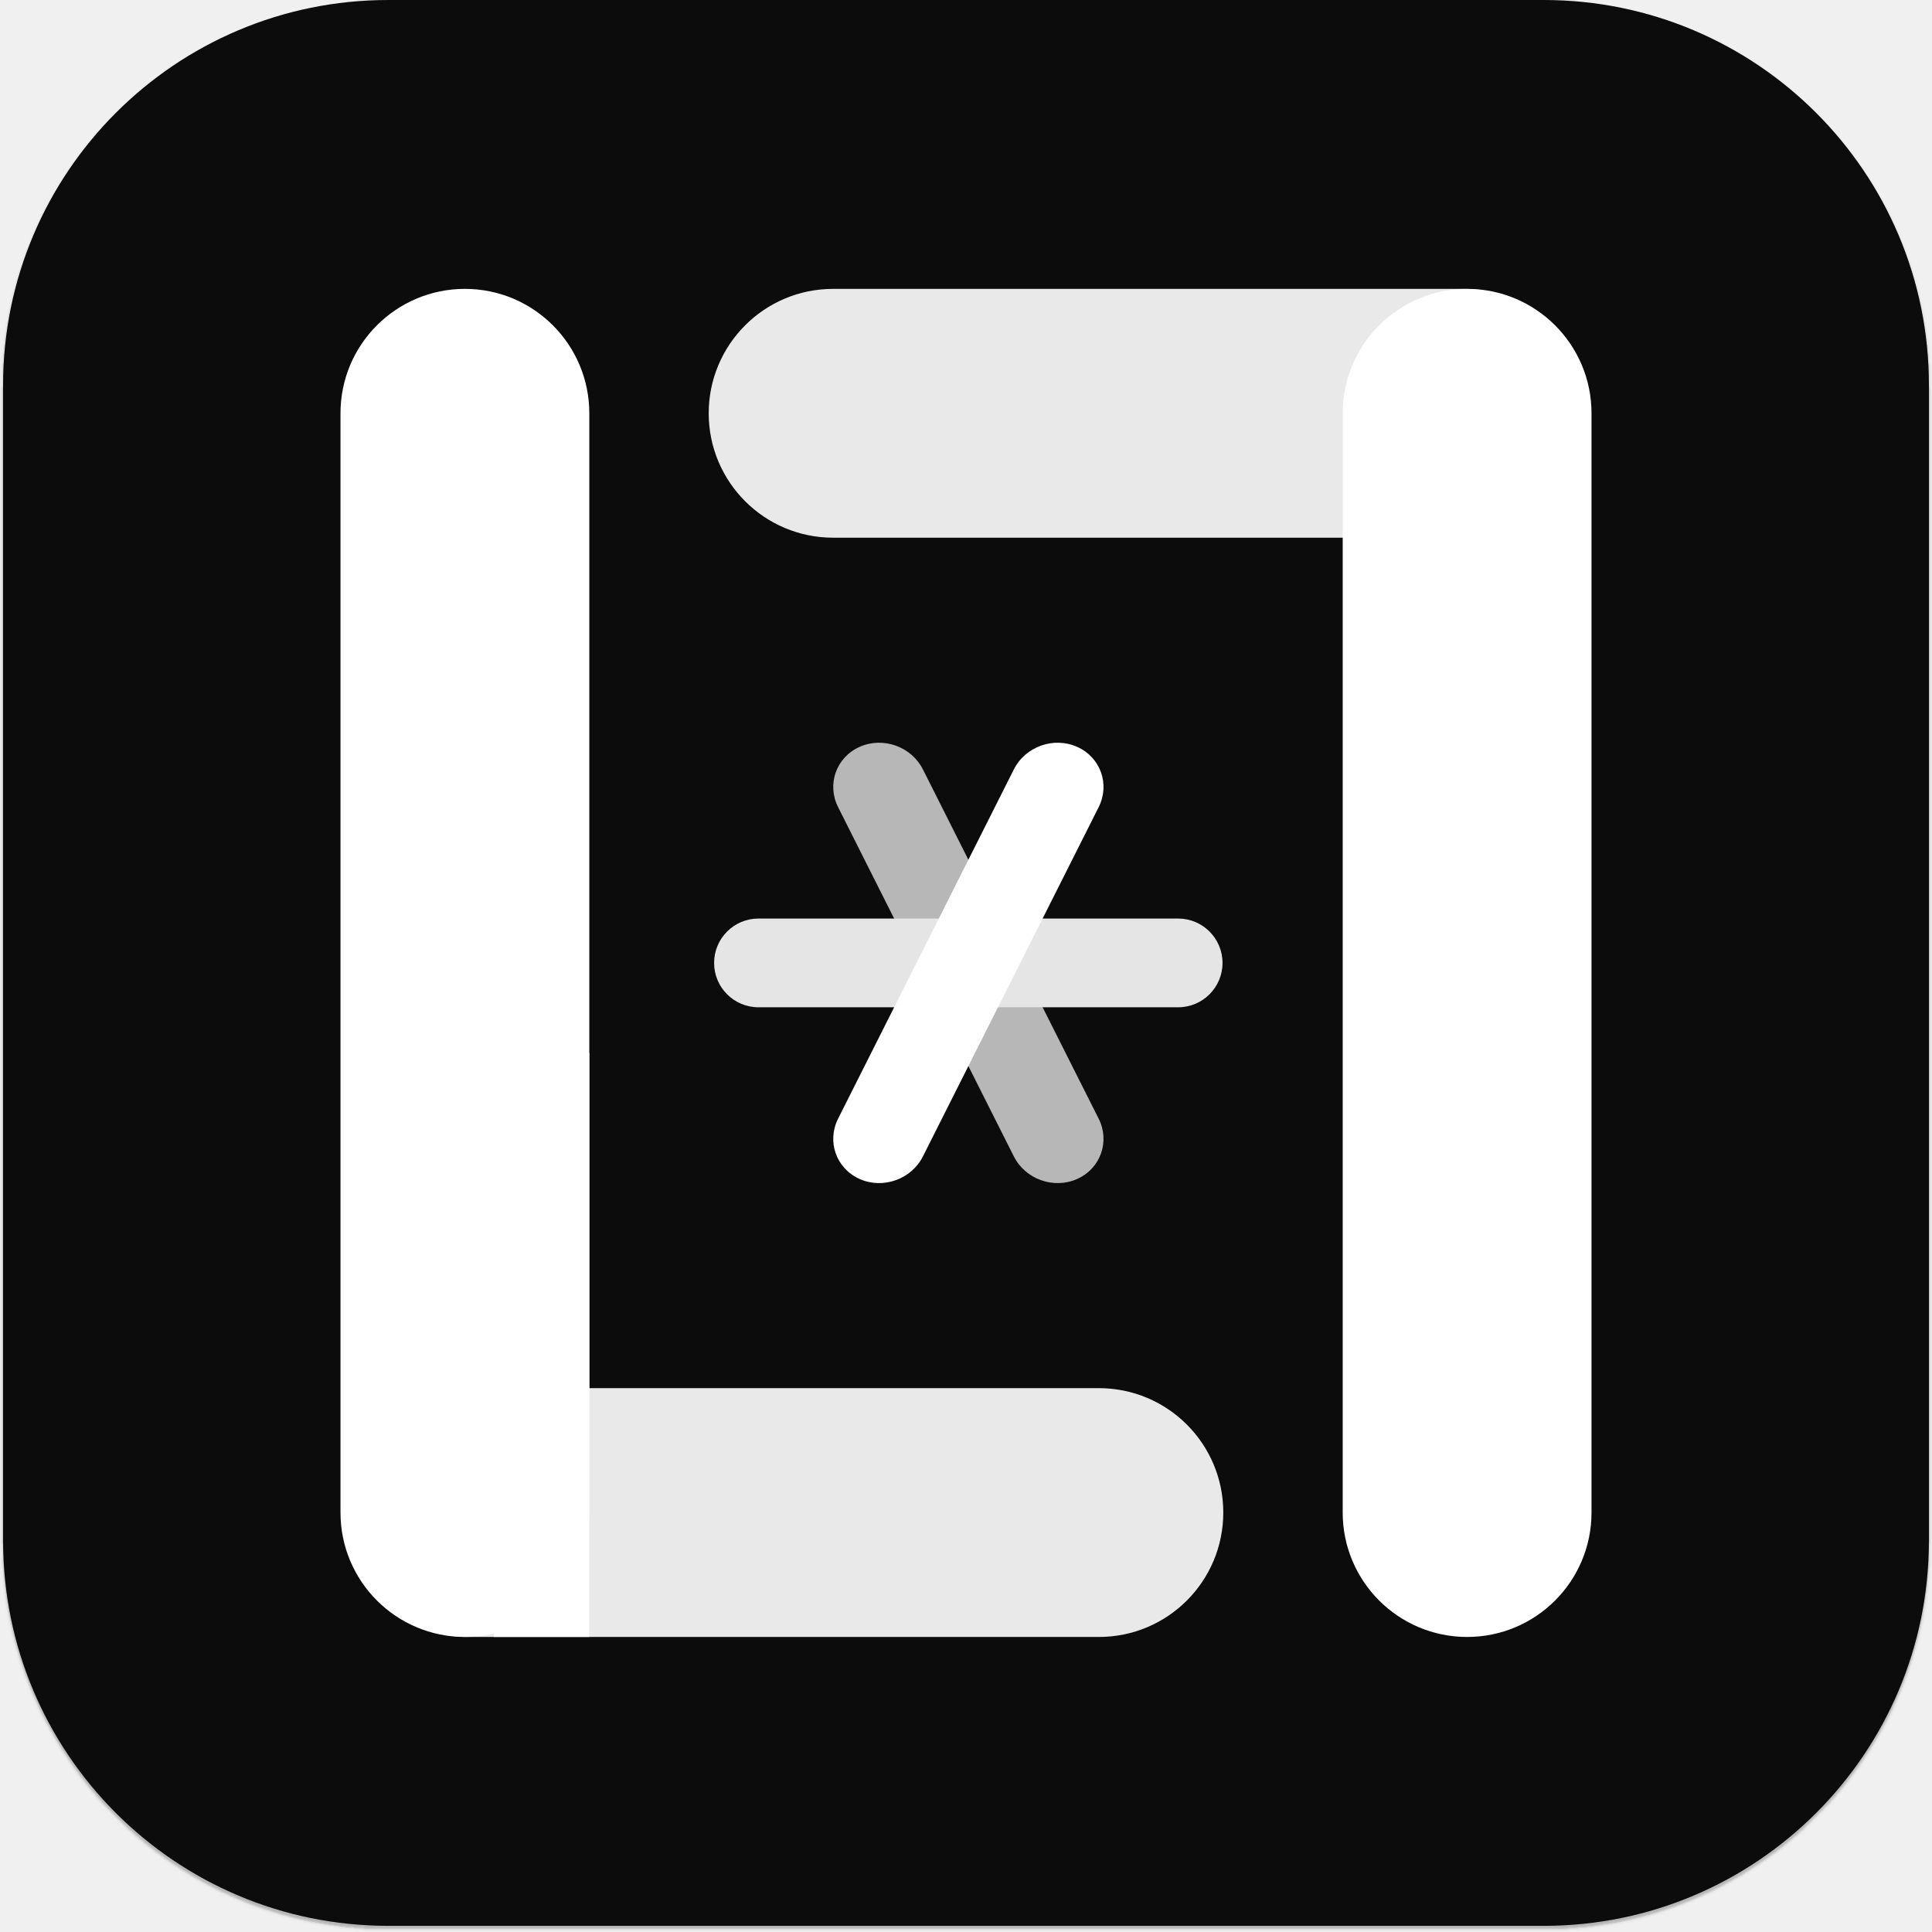
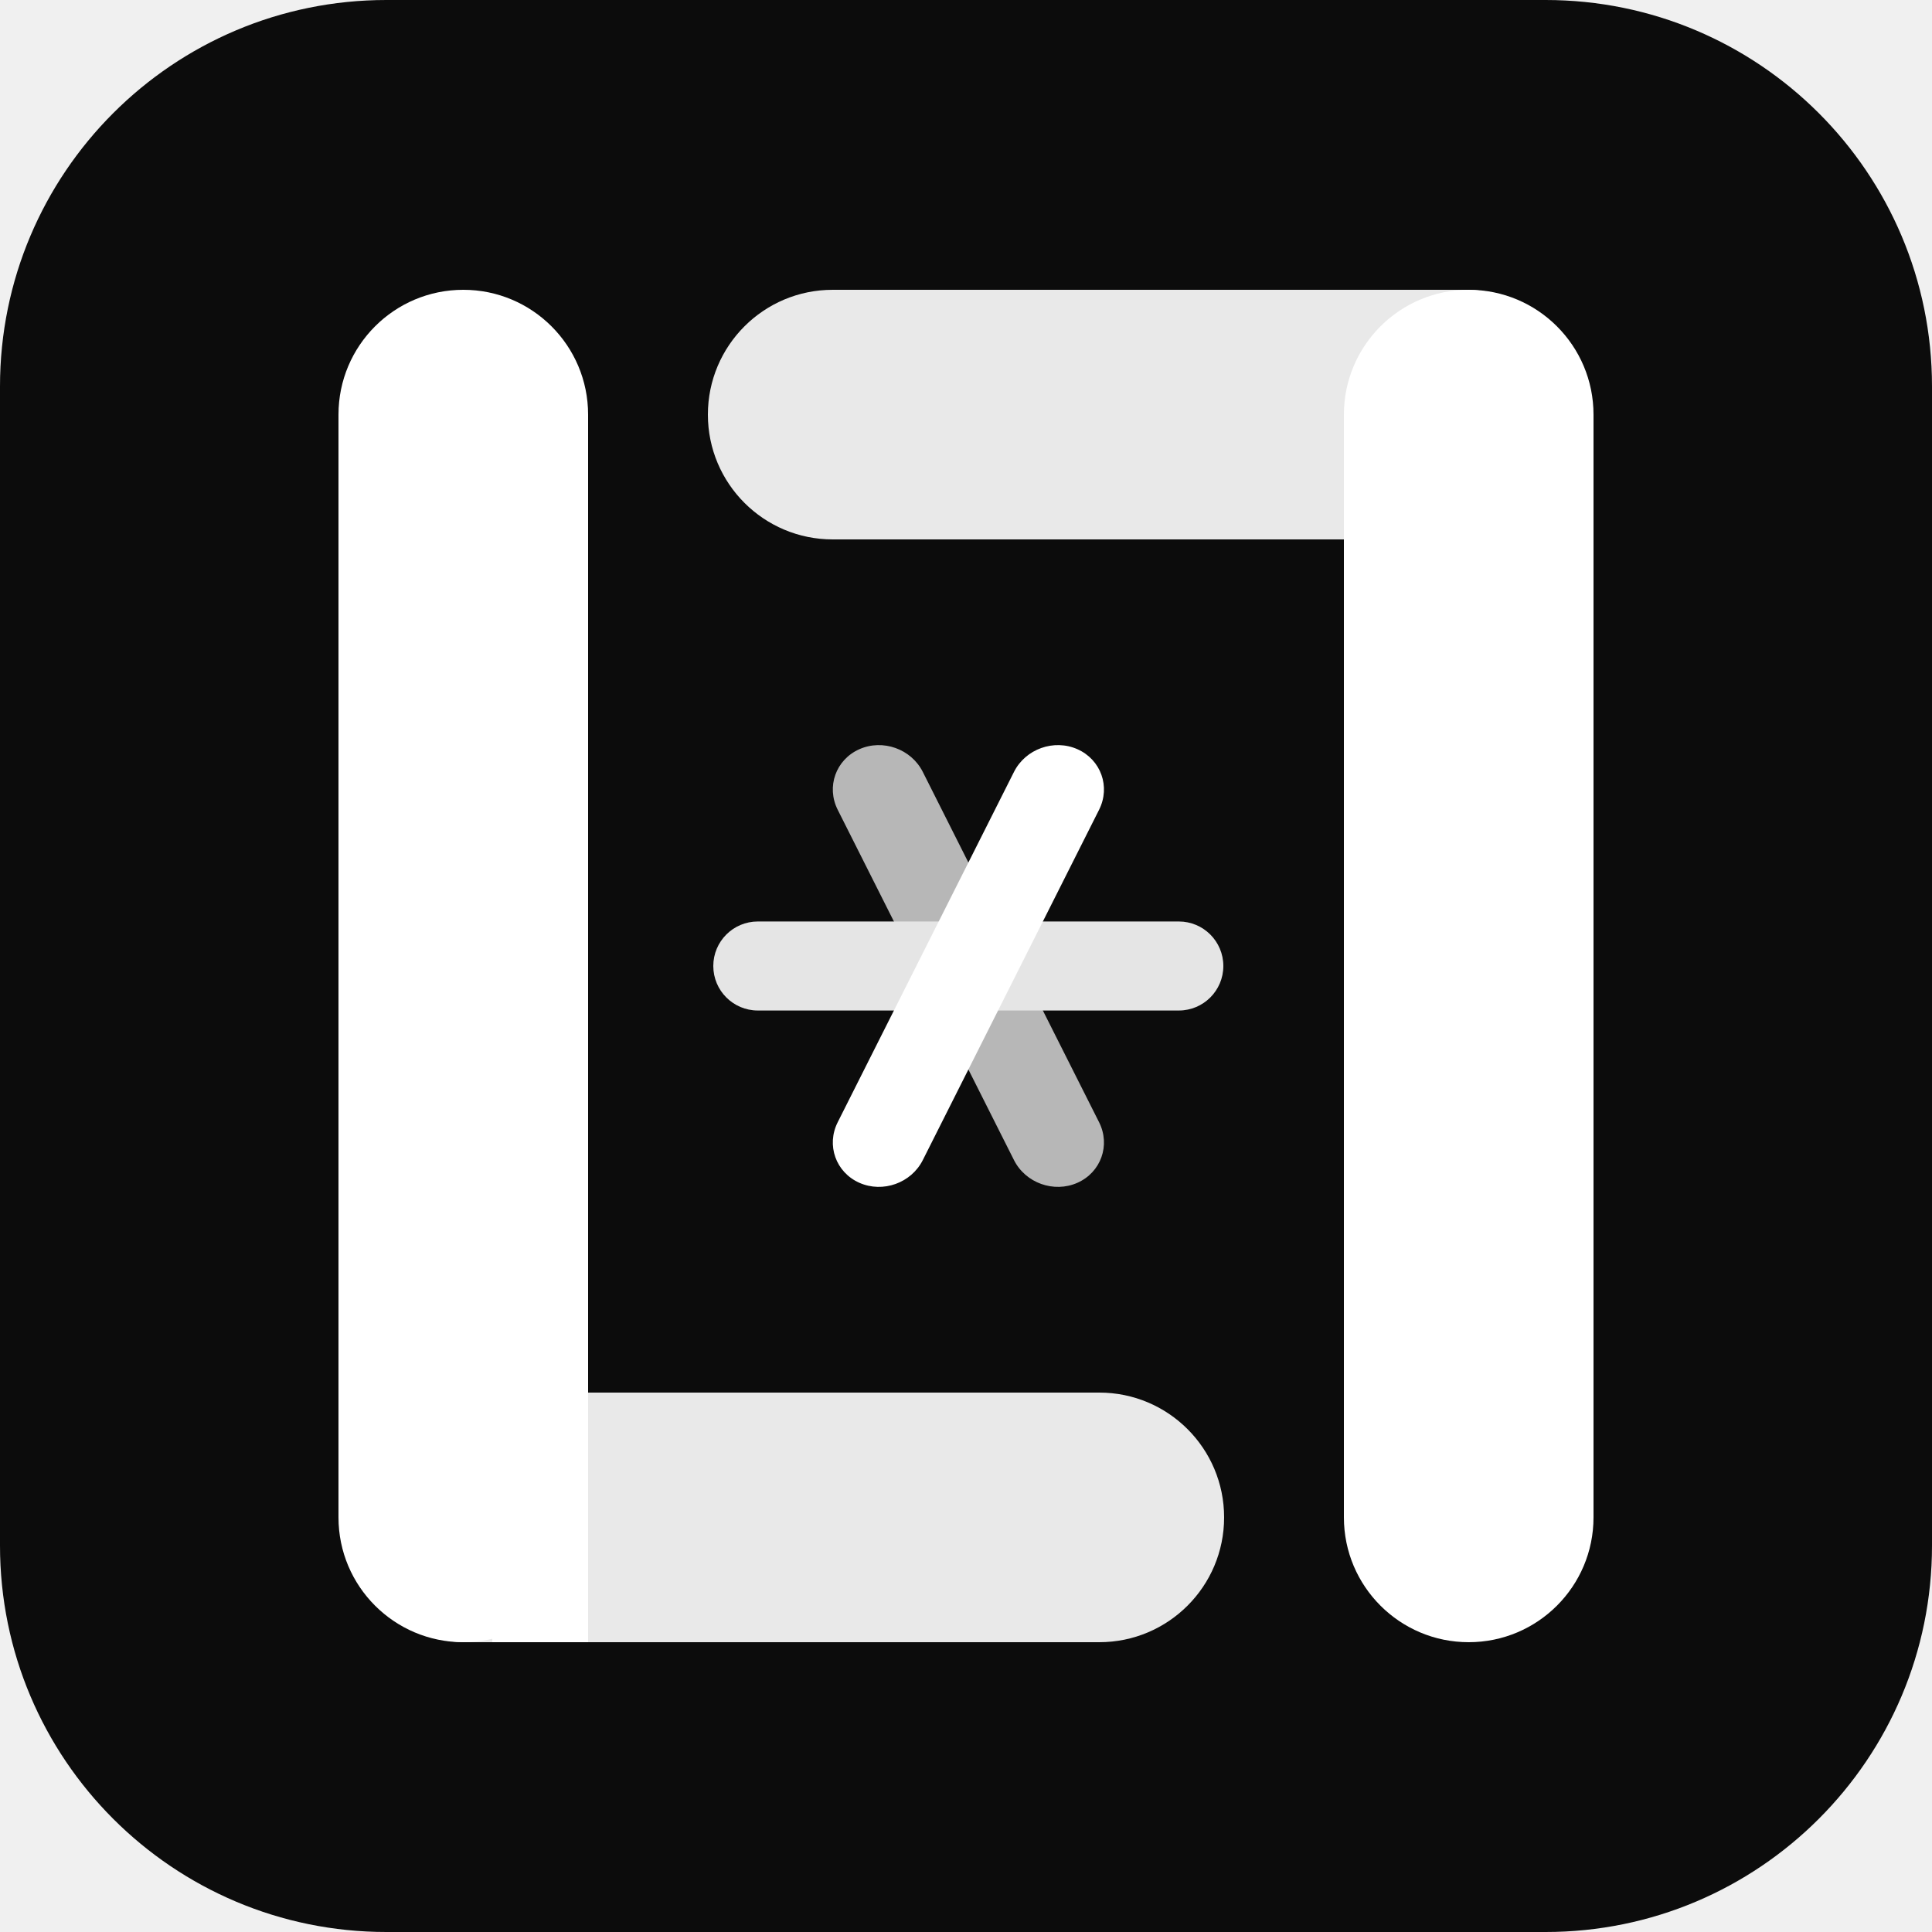
- <svg xmlns="http://www.w3.org/2000/svg" width="2508" height="2508" viewBox="0 0 2508 2508" fill="none">
-   <g filter="url(#filter0_d)">
-     <rect x="4" width="2500" height="2500" rx="500" fill="#0C0C0C" />
-   </g>
-   <rect x="446" y="2125" width="323" height="1142" rx="161.5" transform="rotate(-90 446 2125)" fill="#E9E9E9" />
-   <rect x="641" y="1367" width="124" height="758" fill="white" />
-   <rect width="323" height="1750" rx="161.5" transform="matrix(1 0 0 -1 442 2125)" fill="white" />
-   <rect x="2062" y="375" width="323" height="1142" rx="161.5" transform="rotate(90 2062 375)" fill="#E9E9E9" />
-   <rect width="323" height="1750" rx="161.5" transform="matrix(-1 0 0 1 2066 375)" fill="white" />
-   <rect width="120.521" height="628.023" rx="60.26" transform="matrix(-0.913638 0.406528 -0.449488 -0.893287 1453.29 1506)" fill="white" fill-opacity="0.7" />
-   <rect x="1587" y="1192.4" width="115.188" height="660" rx="57.594" transform="rotate(90 1587 1192.4)" fill="#E5E5E5" />
-   <rect width="120.521" height="628.023" rx="60.26" transform="matrix(0.913638 0.406528 0.449488 -0.893287 1060.89 1506)" fill="white" />
-   <defs>
-     <filter id="filter0_d" x="0" y="0" width="2508" height="2508" filterUnits="userSpaceOnUse" color-interpolation-filters="sRGB">
-       <feFlood flood-opacity="0" result="BackgroundImageFix" />
-       <feColorMatrix in="SourceAlpha" type="matrix" values="0 0 0 0 0 0 0 0 0 0 0 0 0 0 0 0 0 0 127 0" />
-       <feOffset dy="4" />
-       <feGaussianBlur stdDeviation="2" />
-       <feColorMatrix type="matrix" values="0 0 0 0 0 0 0 0 0 0 0 0 0 0 0 0 0 0 0.25 0" />
-       <feBlend mode="normal" in2="BackgroundImageFix" result="effect1_dropShadow" />
-       <feBlend mode="normal" in="SourceGraphic" in2="effect1_dropShadow" result="shape" />
-     </filter>
-   </defs>
+ <svg xmlns="http://www.w3.org/2000/svg" width="2500" height="2500" viewBox="0 0 2500 2500" fill="none">
+   <rect width="2500" height="2500" rx="500" fill="#0C0C0C" />
+   <rect x="442" y="2125" width="323" height="1142" rx="161.5" transform="rotate(-90 442 2125)" fill="#E9E9E9" />
+   <rect x="637" y="1367" width="124" height="758" fill="white" />
+   <rect width="323" height="1750" rx="161.5" transform="matrix(1 0 0 -1 438 2125)" fill="white" />
+   <rect x="2058" y="375" width="323" height="1142" rx="161.5" transform="rotate(90 2058 375)" fill="#E9E9E9" />
+   <rect width="323" height="1750" rx="161.5" transform="matrix(-1 0 0 1 2062 375)" fill="white" />
+   <rect width="120.521" height="628.023" rx="60.26" transform="matrix(-0.913638 0.406528 -0.449488 -0.893287 1449.29 1506)" fill="white" fill-opacity="0.7" />
+   <rect x="1583" y="1192.4" width="115.188" height="660" rx="57.594" transform="rotate(90 1583 1192.4)" fill="#E5E5E5" />
+   <rect width="120.521" height="628.023" rx="60.26" transform="matrix(0.913638 0.406528 0.449488 -0.893287 1056.89 1506)" fill="white" />
</svg>
